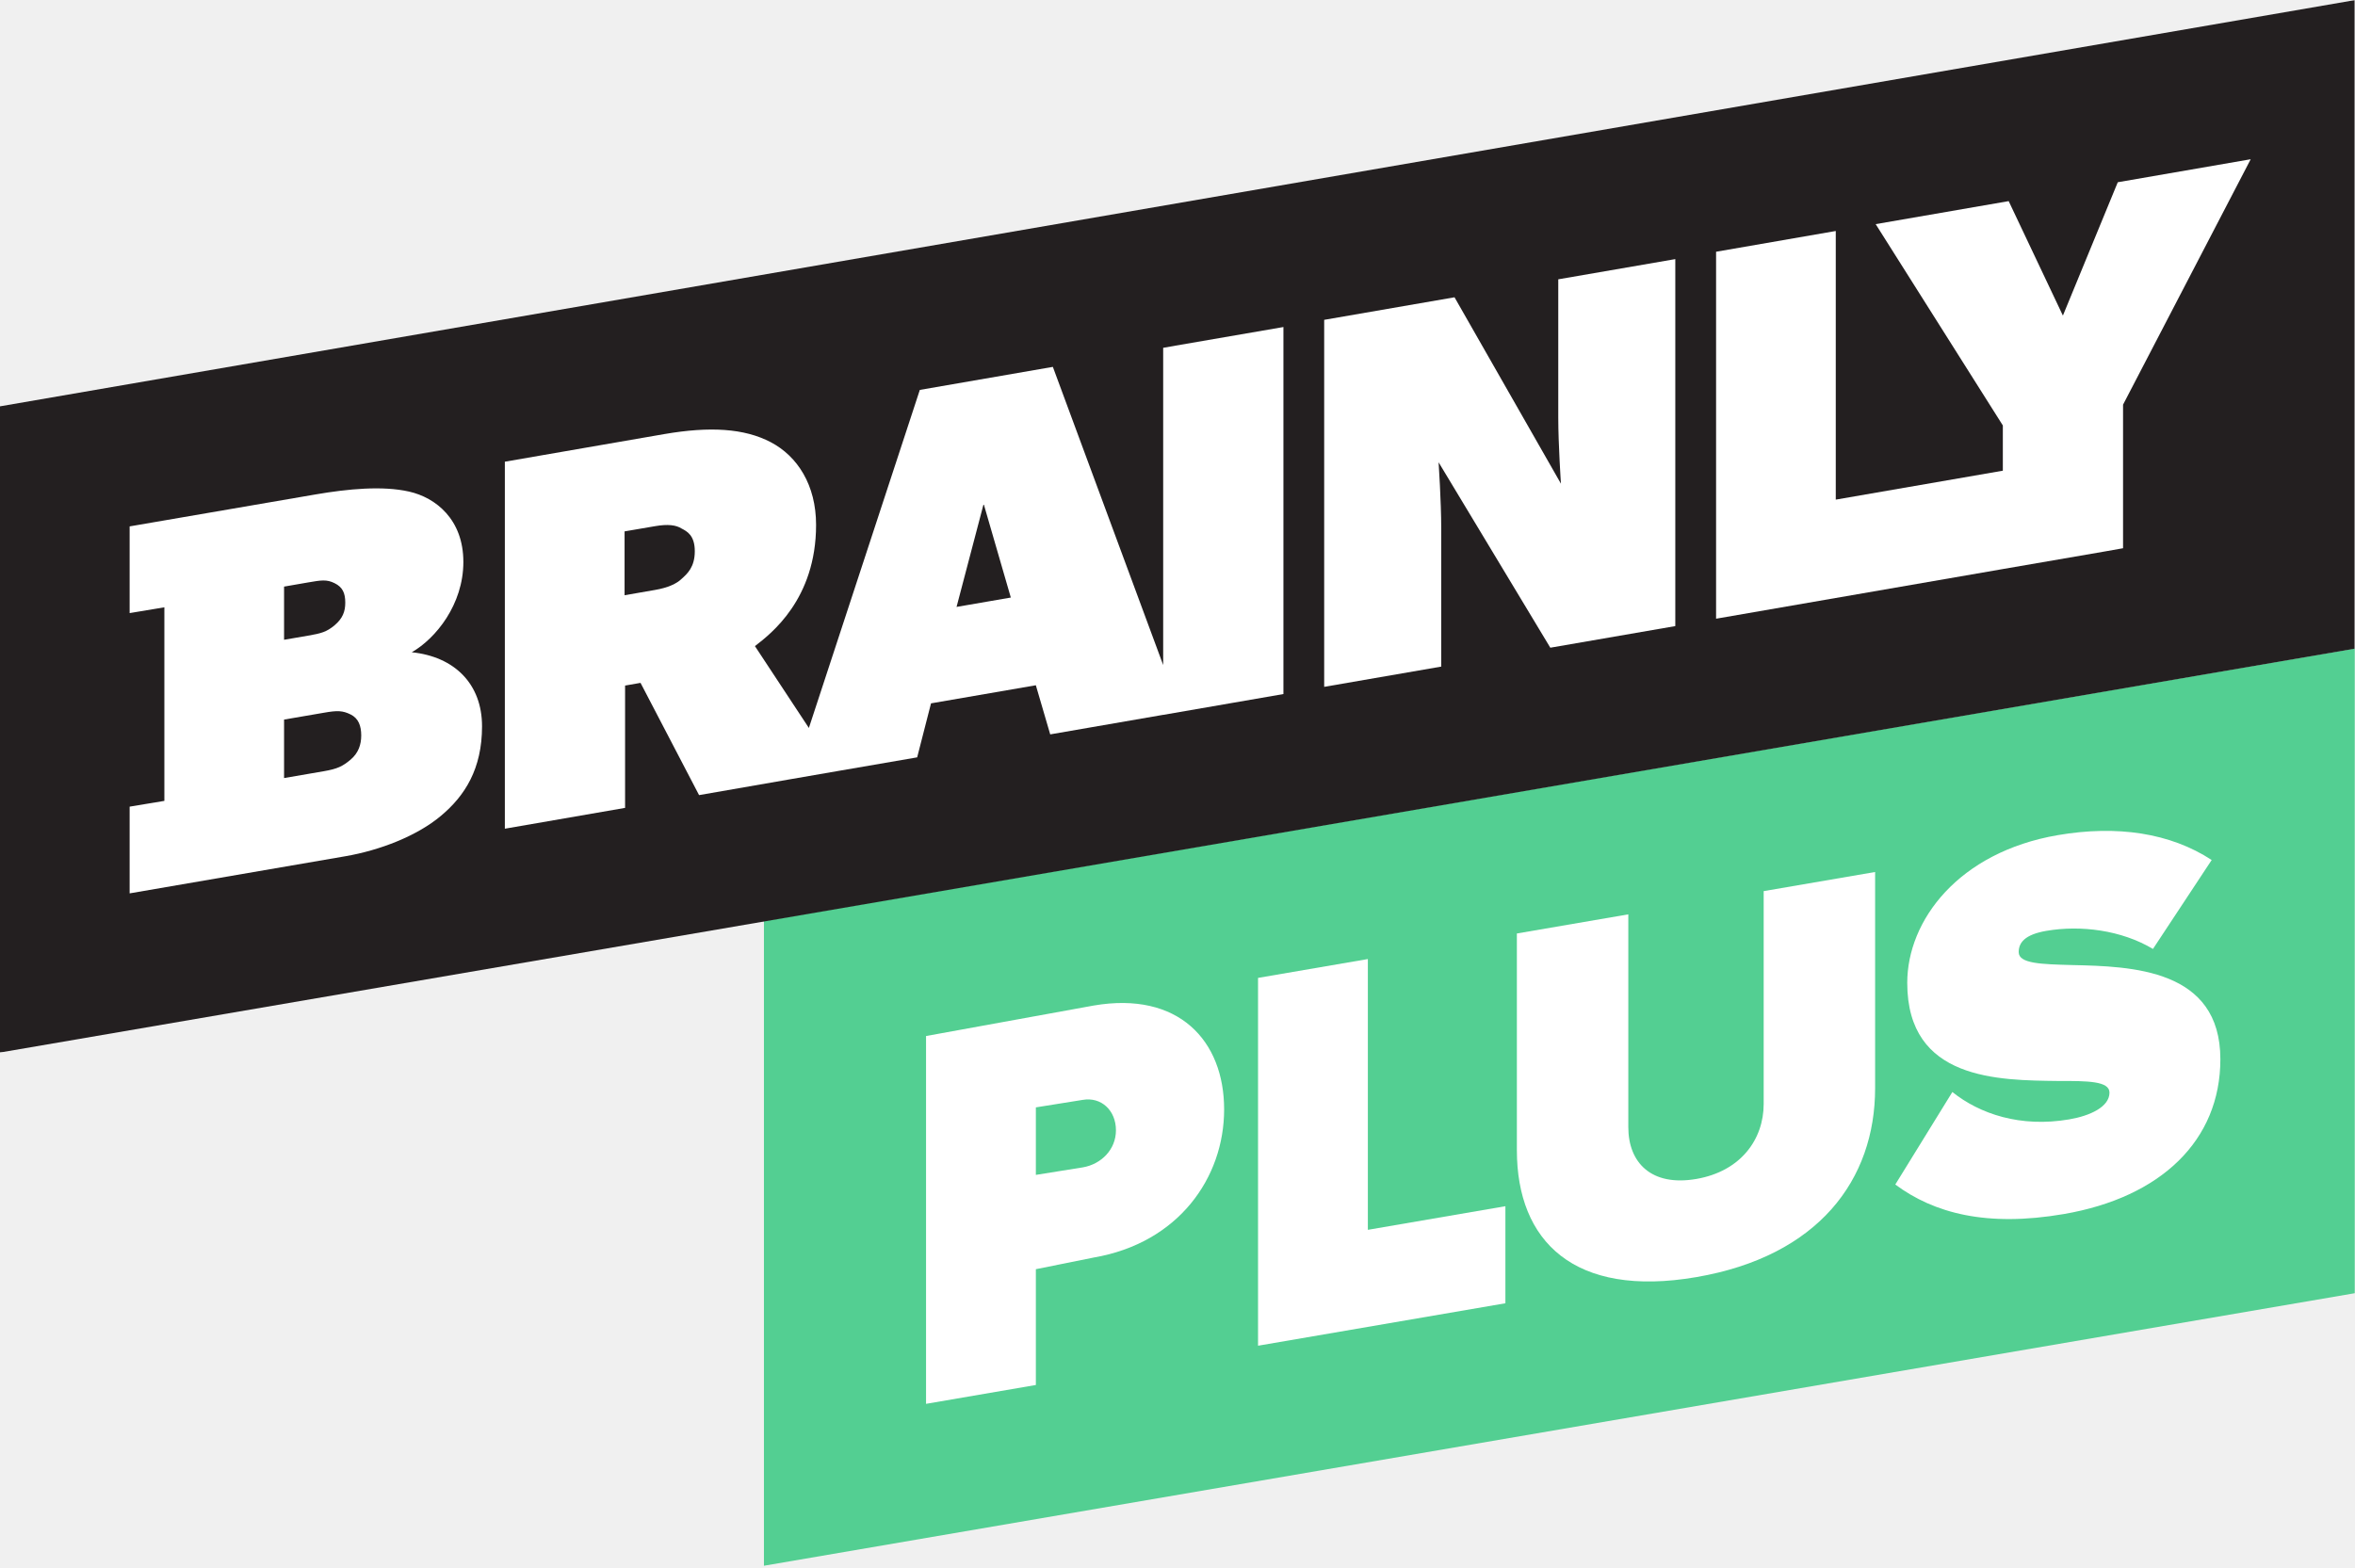
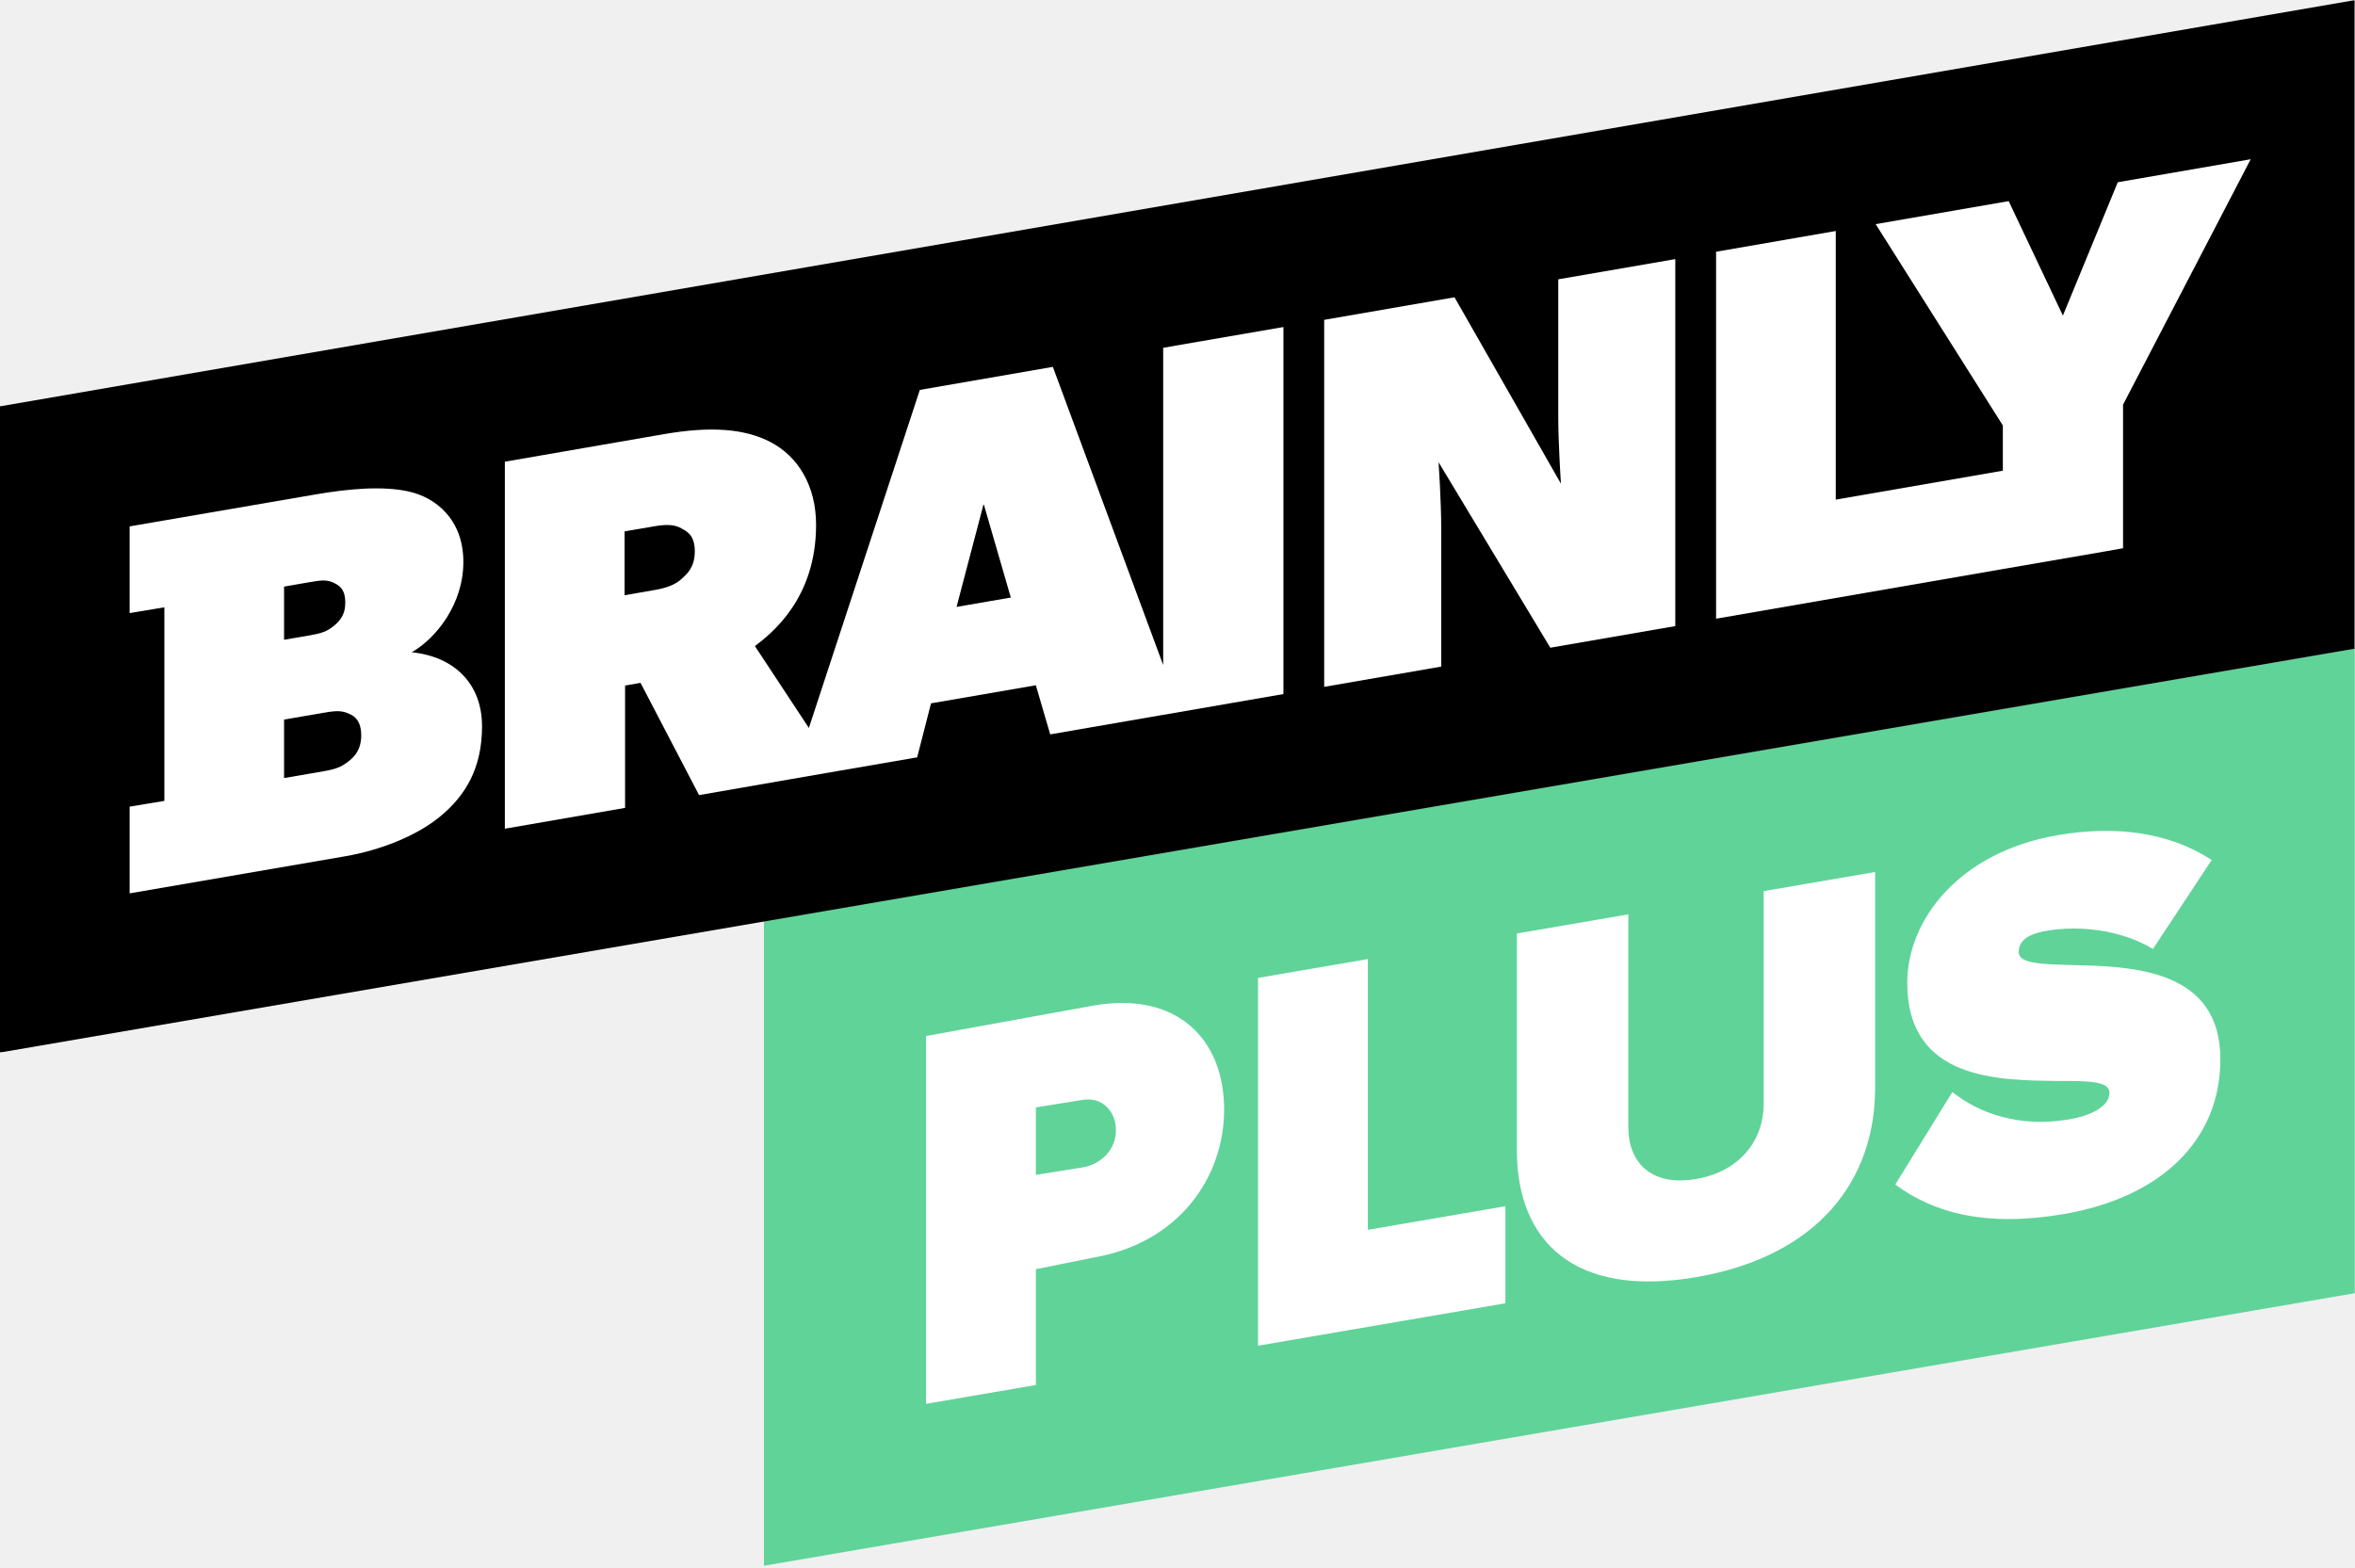
<svg xmlns="http://www.w3.org/2000/svg" xmlns:xlink="http://www.w3.org/1999/xlink" viewBox="0 0 1000 666" version="1.1">
  <defs>
    <polygon id="path-1" points="999.892 449.052 999.892 2.055 0 2.055 0 449.052" />
  </defs>
  <g stroke="none" stroke-width="1" fill="none" fill-rule="evenodd">
    <g transform="translate(0, -2)">
      <g>
-         <polygon id="Fill-1" fill="#53CF92" points="324.391 393.21 324.391 667.04 999.893 551.284 999.893 277.461" />
+         <polygon id="Fill-1" fill="#60D399" points="324.391 393.21 324.391 667.04 999.893 551.284 999.893 277.461" />
        <path d="M459.778,497.837 L439.857,501.026 L439.857,472.354 L459.778,469.165 C467.627,467.817 473.861,473.644 473.861,482.074 C473.861,490.272 467.627,496.489 459.778,497.837 M464.401,429.1 L393.227,442.046 L393.227,442.087 L393.227,597.955 L393.227,598.273 L439.857,590.266 L439.857,541.081 L464.401,536.137 C500.412,529.957 519.802,502.267 519.802,473.225 C519.802,443.946 500.412,422.915 464.401,429.1" id="Fill-2" fill="#FFFFFF" />
        <polygon id="Fill-4" fill="#FFFFFF" points="580.831 409.352 534.202 417.357 534.202 573.586 639.234 555.555 639.234 514.331 580.831 524.359" />
        <path d="M748.908,470.91 C748.908,485.903 739.212,499.51 720.283,502.761 C701.124,506.048 691.428,495.767 691.428,480.778 L691.428,390.367 L644.108,398.493 L644.108,490.542 C644.108,529.185 668.346,553.368 720.283,544.451 C772.222,535.534 796.23,503.073 796.23,464.192 L796.23,372.377 L748.908,380.499 L748.908,470.91 Z" id="Fill-6" fill="#FFFFFF" />
        <path d="M879.815,411.9 C866.887,411.542 857.194,411.335 857.194,406.414 C857.194,402.434 859.733,398.954 868.965,397.37 C883.507,394.873 900.822,397.051 914.209,405.058 L939.14,367.284 C921.596,355.776 898.974,352.4 873.814,356.719 C831.57,363.97 809.872,392.991 809.872,419.457 C809.872,460.913 848.653,460.818 874.044,461.143 C886.509,461.11 895.743,461.164 895.743,466.082 C895.743,472.174 887.434,475.943 878.66,477.447 C857.886,481.015 840.572,475.088 829.031,465.826 L804.793,505.12 C821.182,517.296 843.574,523.291 876.351,517.662 C917.671,510.569 942.832,486.339 942.832,451.91 C942.832,413.496 905.206,412.461 879.815,411.9" id="Fill-8" fill="#FFFFFF" />
        <mask id="mask-2" fill="white">
          <use xlink:href="#path-1" />
        </mask>
        <g id="Clip-11" />
-         <polygon id="Fill-10" fill="#231F20" mask="url(#mask-2)" points="0 174.591 0 449.052 999.893 277.519 999.893 2.054" />
+         <polygon id="Fill-10" fill="#000" mask="url(#mask-2)" points="0 174.591 0 449.052 999.893 277.519 999.893 2.054" />
        <path d="M148.871,324.659 C145.477,327.507 143.221,328.583 137.577,329.557 L120.624,332.477 L120.624,307.636 L137.577,304.725 C143.221,303.728 145.477,303.79 148.871,305.456 C152.247,307.116 153.387,310.334 153.387,314.388 C153.387,318.211 152.247,321.791 148.871,324.659 L148.871,324.659 Z M120.624,251.157 L130.793,249.392 C136.453,248.422 138.705,248.026 142.087,249.71 C145.477,251.381 146.611,253.904 146.611,257.968 C146.611,261.798 145.477,264.695 142.087,267.573 C138.705,270.4 136.453,271.019 130.793,271.997 L120.624,273.741 L120.624,251.157 Z M174.84,279.044 C185.014,273.23 196.758,258.765 196.758,240.691 C196.758,222.6 185.014,213.358 173.712,210.798 C162.425,208.236 147.739,209.662 134.183,211.977 L55.047,225.583 L55.047,262.408 L69.795,259.953 L69.795,342.168 L55.047,344.622 L55.047,381.453 L146.611,365.692 C161.297,363.171 177.104,357.06 187.254,348.501 C197.428,339.995 204.687,328.565 204.687,310.498 C204.687,292.42 192.914,280.887 174.84,279.044 L174.84,279.044 Z" id="Fill-13" fill="#FFFFFF" mask="url(#mask-2)" />
        <path d="M406.179,259.784 L417.689,216.012 L429.224,255.804 L406.179,259.784 Z M289.378,247.91 C287.355,249.876 283.732,251.625 278.094,252.584 L265.212,254.824 L265.212,227.703 L278.094,225.498 C283.732,224.516 287.126,225.04 289.378,226.466 C291.645,227.647 295.029,229.31 295.029,236.127 C295.029,242.878 291.848,245.701 289.378,247.91 L289.378,247.91 Z M498.855,148.861 L498.855,148.881 L493.918,149.732 L493.918,284.468 L447.073,157.829 L390.585,167.611 L343.472,311.192 L320.563,276.432 C327.344,271.195 346.53,256.558 346.53,224.944 C346.53,207.997 338.634,195.809 327.344,189.849 C316.029,183.886 301.346,183.07 282.15,186.364 L214.374,198.106 L214.374,353.988 L265.428,345.143 L265.428,293.19 L271.988,292.045 L296.845,339.719 L336.37,332.842 L355.572,329.52 L389.457,323.682 L395.337,300.745 L439.847,293.06 L445.951,313.923 L493.918,305.62 L493.918,305.639 L544.979,296.794 L544.979,140.903 L498.855,148.861 Z" id="Fill-15" fill="#FFFFFF" mask="url(#mask-2)" />
        <path d="M711.379,267.928 L658.308,277.11 L610.871,198.352 C610.871,198.352 611.987,215.11 611.987,226.396 L611.987,285.133 L562.286,293.736 L562.286,137.85 L617.631,128.271 L662.818,207.44 C662.818,207.44 661.686,190.68 661.686,179.386 L661.686,120.638 L711.379,112.054 L711.379,267.928 Z" id="Fill-17" fill="#FFFFFF" mask="url(#mask-2)" />
        <polygon id="Fill-19" fill="#FFFFFF" mask="url(#mask-2)" points="901.509 173.875 901.509 234.86 893.399 236.296 850.462 243.699 728.699 264.79 728.699 108.928 779.518 100.112 779.518 214.213 850.462 201.925 850.462 182.708 796.464 97.2 852.942 87.423 875.966 136.045 899.267 79.407 955.71 69.638" />
      </g>
    </g>
  </g>
</svg>
